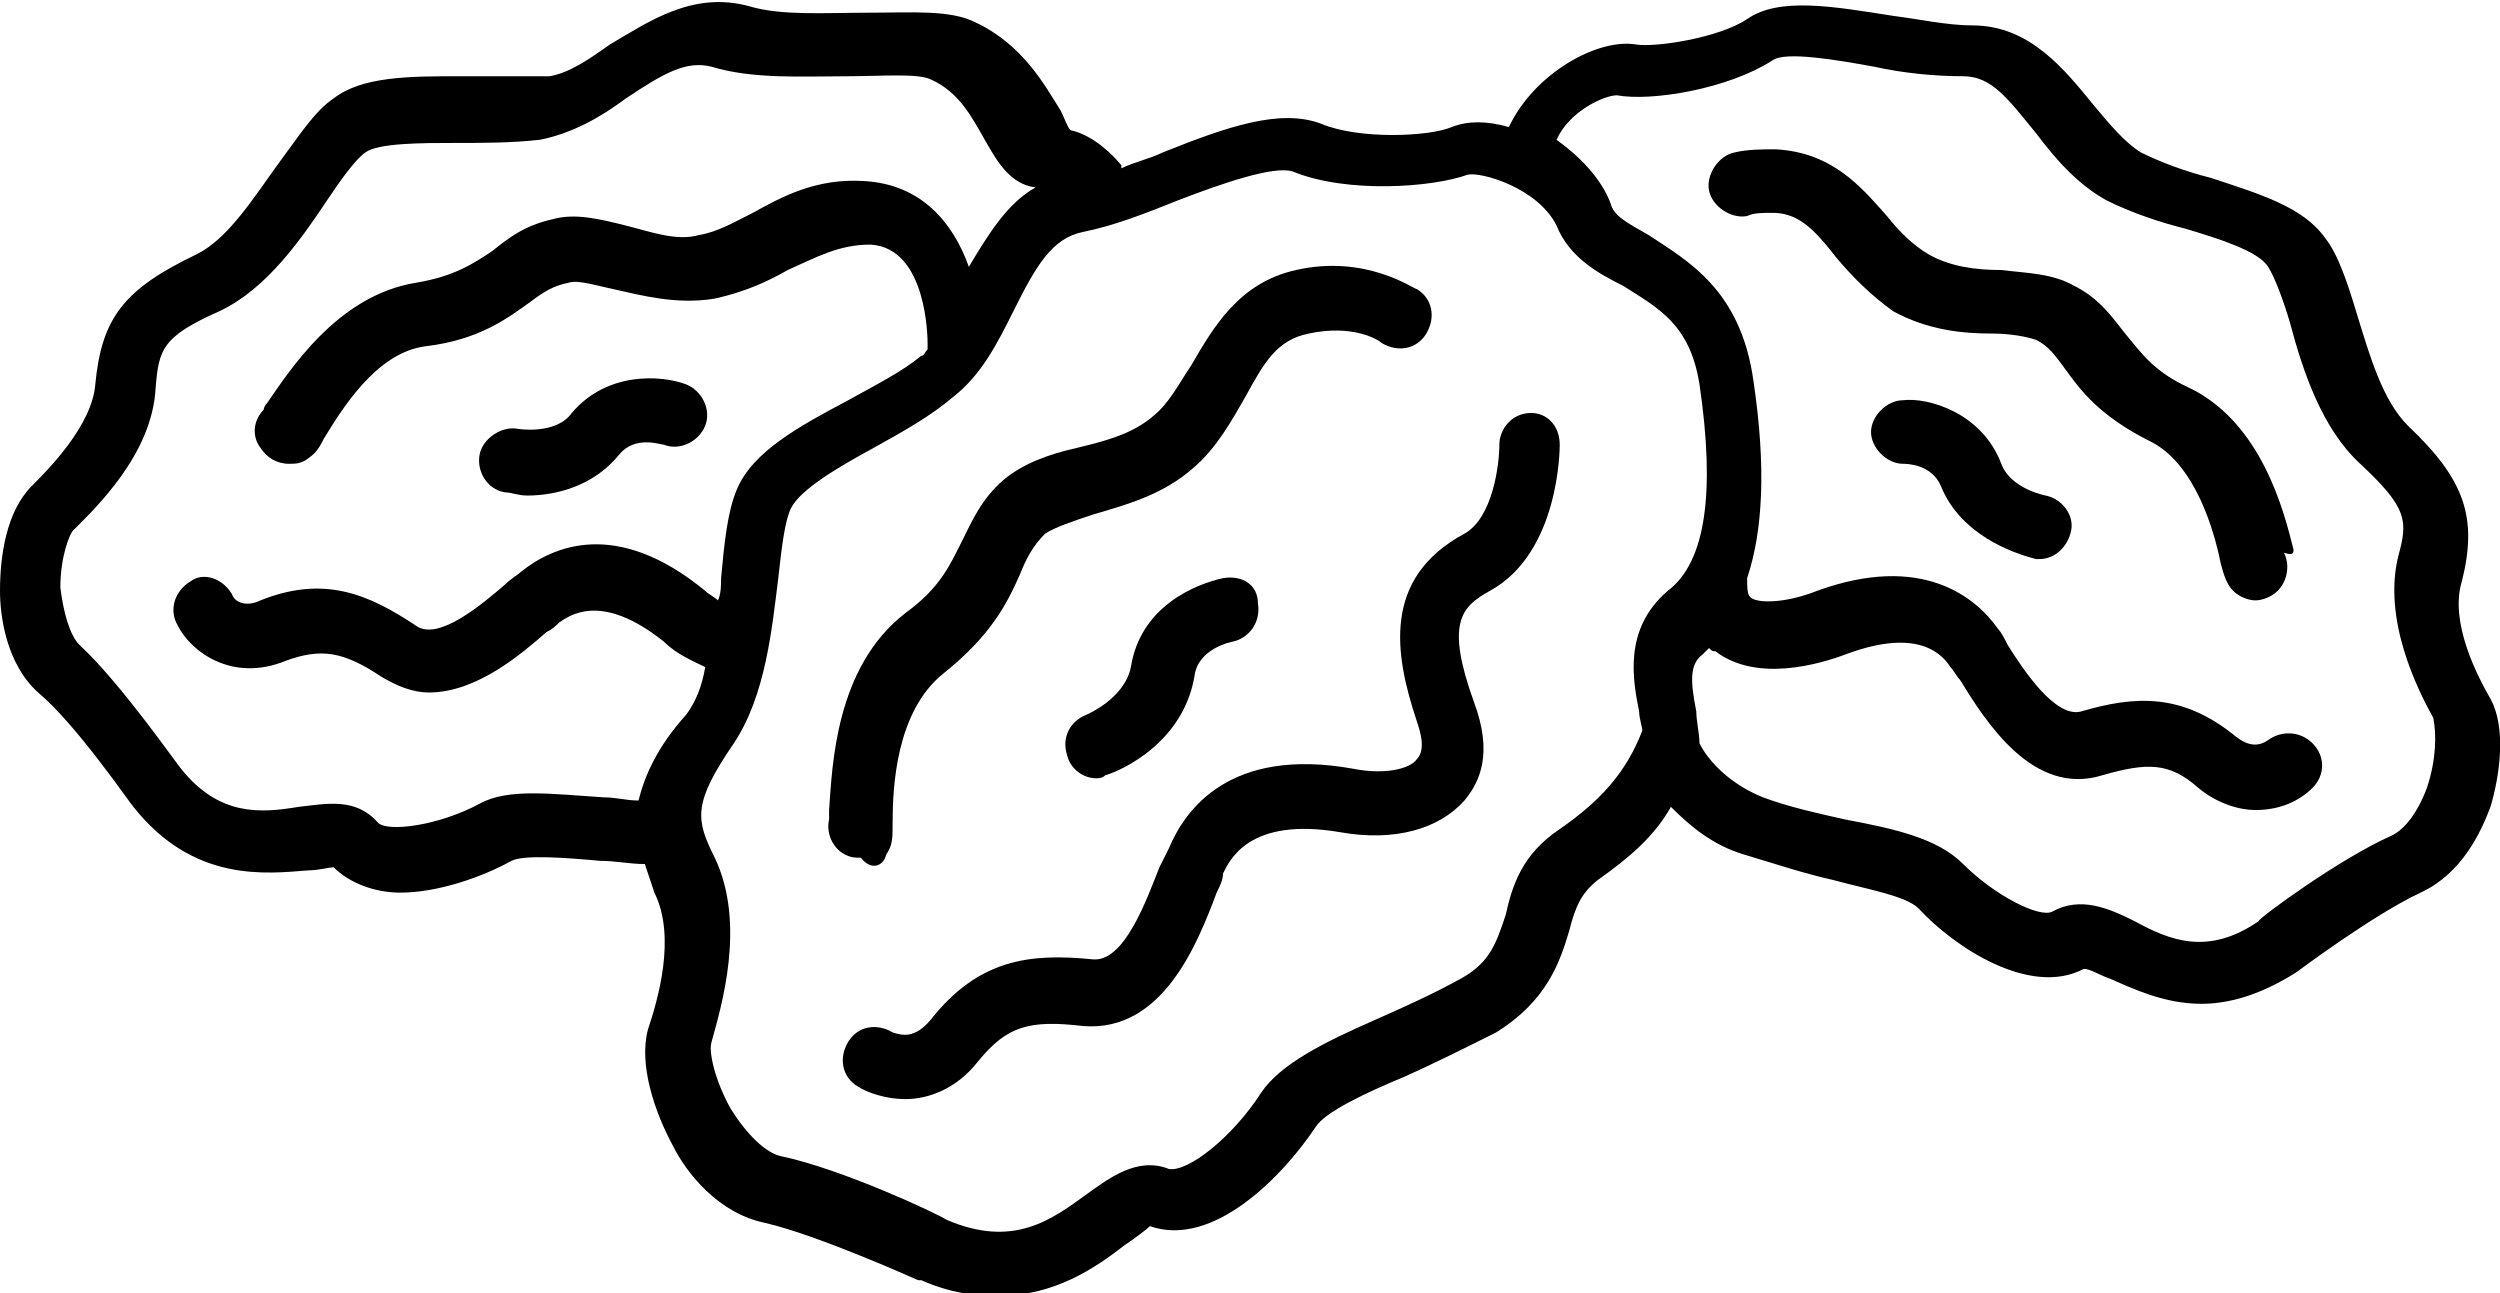
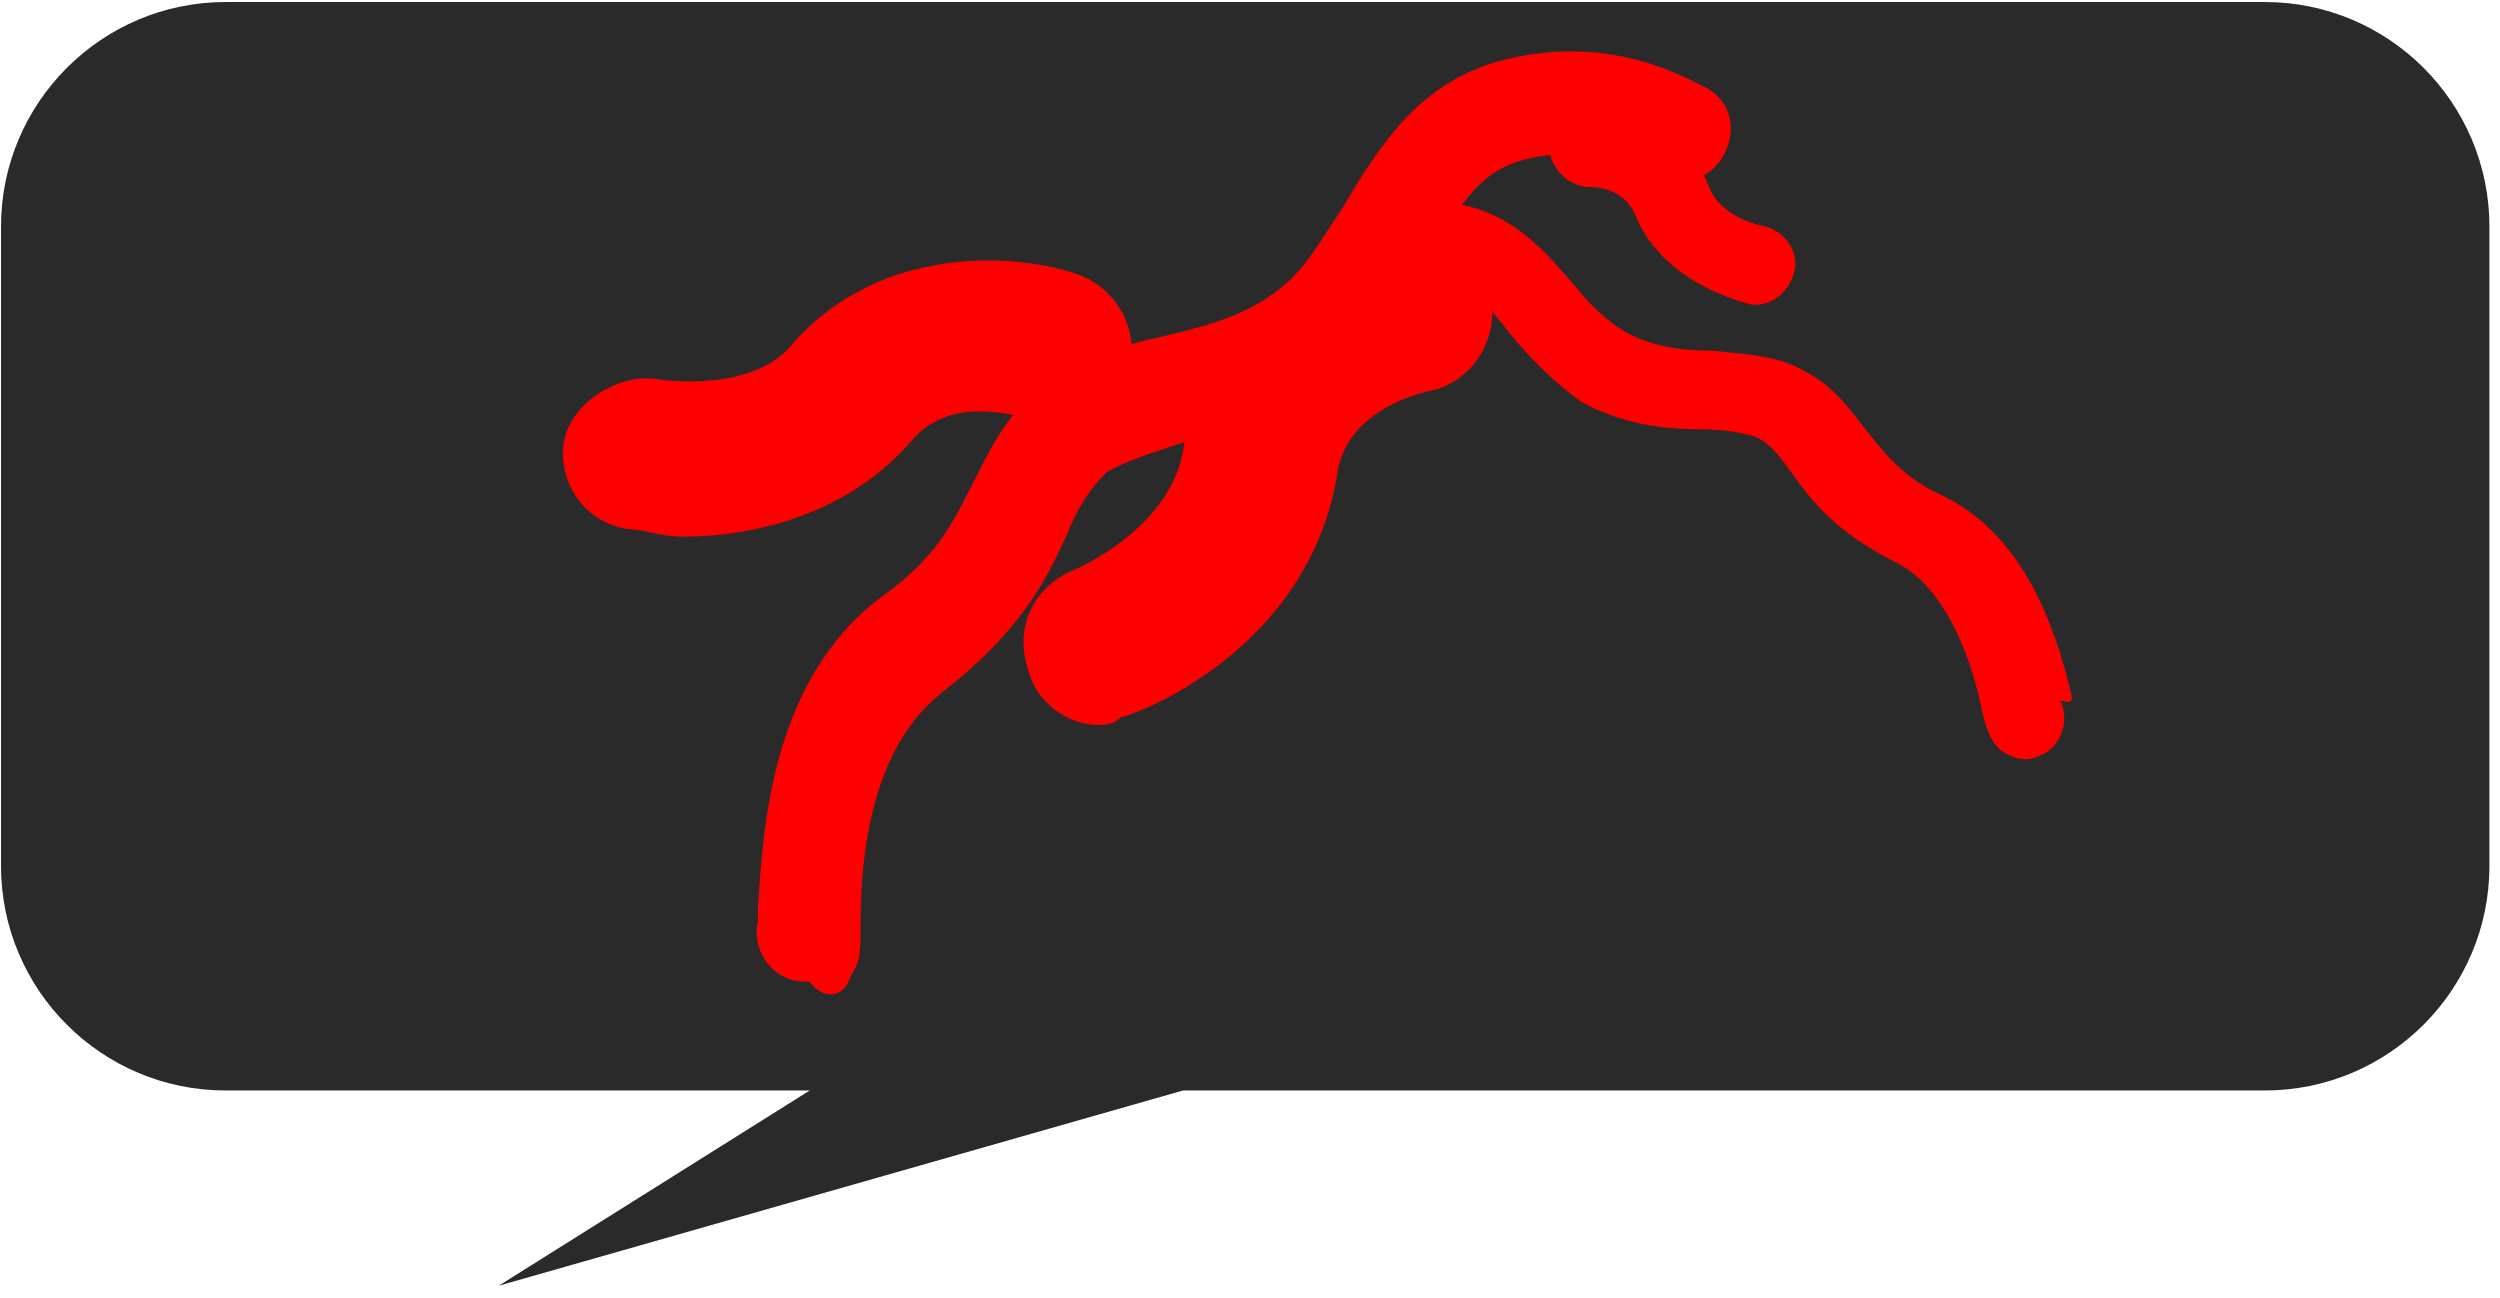
- <svg xmlns="http://www.w3.org/2000/svg" version="1.1" id="Layer_1" x="0px" y="0px" viewBox="-359.3 264.9 78.7 40.7" style="enable-background:new -359.3 264.9 78.7 40.7;" xml:space="preserve">
+ <svg xmlns="http://www.w3.org/2000/svg" width="100%" height="100%" viewBox="0 0 79 41" version="1.1" xml:space="preserve" style="fill-rule:evenodd;clip-rule:evenodd;stroke-linejoin:round;stroke-miterlimit:2;">
  <g>
-     <path d="M-331.4,291.8c0.2-0.3,0.2-0.5,0.2-1c0-1.1,0.1-3.5,1.6-4.7c1.5-1.2,2-2.2,2.4-3.1c0.2-0.5,0.4-0.9,0.8-1.3   c0.3-0.2,0.9-0.4,1.5-0.6c1-0.3,2.2-0.6,3.2-1.5c0.7-0.6,1.2-1.5,1.6-2.2c0.6-1.1,1-1.8,2-2c1.4-0.3,2.2,0.2,2.3,0.3   c0.5,0.3,1.1,0.2,1.4-0.3c0.3-0.5,0.2-1.1-0.3-1.4c-0.1,0-1.6-1.1-3.8-0.6c-1.8,0.4-2.6,1.8-3.3,3c-0.4,0.6-0.7,1.2-1.2,1.6   c-0.7,0.6-1.6,0.8-2.4,1c-0.9,0.2-1.7,0.5-2.3,1c-0.7,0.6-1,1.3-1.3,1.9c-0.4,0.8-0.7,1.5-1.8,2.3c-2.2,1.7-2.3,4.8-2.4,6.2   c0,0.1,0,0.2,0,0.3c-0.1,0.4,0.1,0.9,0.5,1.1c0.2,0.1,0.3,0.1,0.5,0.1C-331.9,292.3-331.5,292.2-331.4,291.8z" />
-     <path d="M-311.1,277.9C-311.1,277.9-311.2,277.9-311.1,277.9c-0.6,0-1,0.5-1,1c0,0.6-0.2,2.3-1.1,2.8c-2.6,1.4-2.2,3.8-1.5,5.9   c0.1,0.3,0.3,0.9,0,1.2c-0.2,0.3-1,0.5-2,0.3c-3.9-0.7-5.3,1.3-5.8,2.5c-0.1,0.2-0.2,0.4-0.3,0.6c-0.4,1-1.1,3-2.1,2.9   c-2-0.2-3.6,0-5.1,1.9c-0.5,0.6-0.9,0.5-1.2,0.4c-0.5-0.3-1.1-0.2-1.4,0.3c-0.3,0.5-0.2,1.1,0.3,1.4c0.3,0.2,0.9,0.4,1.5,0.4   c0.7,0,1.6-0.3,2.3-1.2c0.9-1.1,1.6-1.3,3.3-1.1c2.5,0.2,3.6-2.6,4.2-4.2c0.1-0.2,0.2-0.4,0.2-0.6c0.2-0.4,0.8-1.8,3.7-1.3   c1.7,0.3,3.1-0.1,3.9-1c0.5-0.6,0.9-1.5,0.3-3.1c-0.9-2.5-0.4-3,0.5-3.5c2.2-1.2,2.2-4.5,2.2-4.6   C-310.2,278.3-310.6,277.9-311.1,277.9z" />
-     <path d="M-320.8,283.1c-0.9,0.2-2.6,0.9-2.9,2.8c-0.2,1-1.4,1.5-1.4,1.5c-0.5,0.2-0.8,0.7-0.6,1.3c0.1,0.4,0.5,0.7,0.9,0.7   c0.1,0,0.2,0,0.3-0.1c0.1,0,2.4-0.8,2.8-3.1c0.1-0.9,1.2-1.1,1.2-1.1c0.5-0.1,0.9-0.6,0.8-1.2C-319.7,283.3-320.2,283-320.8,283.1z   " />
-     <path d="M-343.4,280.4c0.2,0,0.4,0.1,0.7,0.1c0.9,0,2.1-0.3,2.9-1.3c0.5-0.6,1.3-0.3,1.4-0.3c0.5,0.2,1.1-0.1,1.3-0.6   c0.2-0.5-0.1-1.1-0.6-1.3c-0.8-0.3-2.5-0.4-3.6,0.9c-0.5,0.7-1.7,0.5-1.7,0.5c-0.5-0.1-1.1,0.3-1.2,0.8S-344,280.3-343.4,280.4z" />
-     <path d="M-280.9,286.9c-0.4-0.7-1.3-2.4-0.9-3.7c0.5-2,0.1-3.2-1.7-4.9c-0.8-0.8-1.2-2.2-1.6-3.5c-0.3-1-0.6-1.9-1-2.4   c-0.7-1-2.1-1.4-3.6-1.9c-0.8-0.2-1.6-0.5-2.2-0.8c-0.5-0.3-1-0.9-1.5-1.5c-0.9-1.1-2-2.5-3.8-2.5c-0.8,0-1.7-0.2-2.5-0.3   c-1.9-0.3-3.6-0.6-4.6,0.1c-0.9,0.6-2.9,0.9-3.5,0.8c-1.2-0.2-3.2,0.9-4,2.6c-0.7-0.2-1.3-0.2-1.8,0c-0.7,0.3-2.9,0.4-4.1-0.1   c-1.3-0.5-3,0.1-5,0.9c-0.4,0.2-0.9,0.3-1.3,0.5v-0.1c-0.5-0.6-1.1-1-1.6-1.1c-0.1-0.1-0.2-0.4-0.3-0.6c-0.5-0.8-1.2-2.1-2.7-2.8   c-0.8-0.4-2-0.3-3.4-0.3c-1.3,0-2.7,0.1-3.7-0.2c-1.8-0.5-3.2,0.5-4.4,1.2c-0.7,0.5-1.3,0.9-1.9,1c-1.1,0-2,0-2.8,0   c-1.6,0-3.1,0-4,0.7c-0.6,0.4-1.1,1.2-1.7,2c-0.8,1.1-1.6,2.4-2.6,2.9c-2.3,1.1-3,2-3.2,4.1c-0.1,1.3-1.5,2.7-2,3.2   c-0.8,0.8-1,2.2-1,3.3c0,0.8,0.2,2.3,1.2,3.2c1.2,1,2.9,3.5,3,3.6c1.9,2.4,4.2,2.1,5.5,2c0.3,0,0.7-0.1,0.8-0.1   c0.5,0.5,1.3,0.8,2.1,0.8c1.2,0,2.6-0.5,3.5-1c0.4-0.2,1.7-0.1,2.8,0c0.5,0,0.9,0.1,1.4,0.1c0.1,0.3,0.2,0.6,0.3,0.9   c0.7,1.4,0.1,3.4-0.2,4.3c-0.3,1.1,0.2,2.6,0.8,3.7c0.4,0.8,1.4,2.1,2.9,2.4c1.7,0.4,4.8,1.8,4.8,1.8h0.1c0.9,0.4,1.7,0.5,2.4,0.5   c1.8,0,3.1-0.9,4-1.6c0.3-0.2,0.7-0.5,0.8-0.6c2,0.7,4.2-1.6,5.2-3.1c0.3-0.5,1.6-1.1,2.8-1.6c0.9-0.4,1.9-0.9,2.9-1.4   c1.6-1,2-2.2,2.3-3.2c0.2-0.8,0.4-1.2,0.9-1.6c1-0.7,1.8-1.4,2.3-2.3c0.6,0.6,1.3,1.2,2.3,1.5c1,0.3,1.9,0.6,2.8,0.8   c1.1,0.3,2.3,0.5,2.7,0.9c1.1,1.2,3.5,2.8,5.2,1.9c0.2,0,0.5,0.2,0.8,0.3c0.7,0.3,1.7,0.8,2.9,0.8c0.9,0,1.9-0.3,3-1   c0,0,2.4-1.8,3.9-2.5c1.3-0.6,1.9-1.9,2.2-2.7C-280.6,289.3-280.4,287.8-280.9,286.9z M-339.2,290.1c-0.4,0-0.7-0.1-1.1-0.1   c-1.6-0.1-3-0.3-3.9,0.2c-1.3,0.7-2.9,0.9-3.2,0.6c-0.7-0.8-1.6-0.6-2.5-0.5c-1.2,0.2-2.5,0.3-3.7-1.2c-0.1-0.1-1.9-2.7-3.2-3.9   c-0.3-0.3-0.5-1-0.6-1.8c0-1,0.3-1.7,0.4-1.8c0.7-0.7,2.5-2.4,2.6-4.5c0.1-1.2,0.2-1.6,2-2.4c1.5-0.7,2.6-2.3,3.4-3.5   c0.4-0.6,0.9-1.3,1.2-1.5c0.4-0.3,1.8-0.3,2.8-0.3c0.9,0,1.8,0,2.7-0.1c1-0.2,1.9-0.7,2.7-1.3c1.2-0.8,1.9-1.2,2.7-1   c1.3,0.4,2.9,0.3,4.3,0.3c1,0,2.2-0.1,2.6,0.1c0.9,0.4,1.3,1.2,1.7,1.9c0.4,0.7,0.8,1.4,1.6,1.5l0,0c-0.9,0.5-1.5,1.5-2.1,2.5   c-0.5-1.4-1.5-2.6-3.3-2.7c-1.5-0.1-2.6,0.5-3.5,1c-0.6,0.3-1.1,0.6-1.7,0.7c-0.7,0.2-1.5-0.1-2.3-0.3c-0.8-0.2-1.6-0.4-2.3-0.2   c-0.9,0.2-1.4,0.6-1.9,1c-0.6,0.4-1.2,0.8-2.4,1c-2.5,0.4-4,2.8-4.7,3.8c-0.1,0.1-0.1,0.2-0.1,0.2c-0.3,0.3-0.4,0.8-0.1,1.2   c0.2,0.3,0.5,0.5,0.9,0.5c0.2,0,0.3,0,0.5-0.1c0.3-0.2,0.4-0.3,0.6-0.7c0.5-0.8,1.6-2.7,3.2-2.9c1.7-0.2,2.6-0.9,3.3-1.4   c0.4-0.3,0.7-0.5,1.2-0.6c0.3-0.1,0.9,0.1,1.4,0.2c0.9,0.2,2,0.5,3.2,0.3c0.9-0.2,1.6-0.5,2.3-0.9c0.9-0.4,1.6-0.8,2.6-0.8   c1.8,0.1,1.8,3,1.8,3.1c0,0.1,0,0.1,0,0.2c-0.1,0.1-0.1,0.2-0.2,0.2c-0.6,0.5-1.4,0.9-2.3,1.4c-1.5,0.8-3,1.6-3.5,2.8   c-0.3,0.7-0.4,1.7-0.5,2.8c0,0.2,0,0.5-0.1,0.7c-0.1-0.1-0.3-0.2-0.4-0.3c-2.8-2.3-4.8-1.4-5.8-0.6c-0.1,0.1-0.3,0.2-0.5,0.4   c-0.7,0.6-2.1,1.8-2.8,1.3c-1.5-1-2.9-1.6-4.9-0.8c-0.4,0.2-0.8,0.1-0.9-0.2c-0.3-0.5-0.9-0.7-1.3-0.4c-0.5,0.3-0.7,0.9-0.4,1.4   c0.4,0.8,1.7,1.8,3.4,1.1c1.1-0.4,1.8-0.3,3,0.5c0.5,0.3,1,0.5,1.5,0.5c1.5,0,2.9-1.2,3.7-1.9c0.2-0.1,0.3-0.2,0.4-0.3   c0.3-0.2,1.3-1,3.3,0.6c0.4,0.4,0.9,0.6,1.3,0.8c-0.1,0.6-0.3,1.1-0.6,1.5C-338.6,288.4-339,289.3-339.2,290.1z M-310.2,291   c-1.2,0.8-1.5,1.8-1.7,2.7c-0.3,0.9-0.5,1.5-1.4,2s-1.8,0.9-2.7,1.3c-1.6,0.7-3,1.4-3.6,2.3c-0.9,1.4-2.3,2.5-2.9,2.4   c-1-0.4-1.9,0.3-2.6,0.8c-1.1,0.8-2.3,1.7-4.4,0.8c-0.3-0.2-3.3-1.6-5.2-2c-0.5-0.1-1.1-0.7-1.6-1.5c-0.5-0.9-0.7-1.8-0.6-2.1   c0.3-1.1,1.1-3.7,0.1-5.8c-0.6-1.2-0.7-1.7,0.6-3.6c1-1.5,1.2-3.6,1.4-5.2c0.1-0.9,0.2-1.8,0.4-2.2c0.3-0.6,1.5-1.3,2.6-1.9   c0.9-0.5,1.8-1,2.5-1.6c0.9-0.7,1.4-1.7,1.9-2.7c0.7-1.4,1.2-2.3,2.2-2.5c1-0.2,2-0.6,3-1c1.3-0.5,3-1.1,3.6-0.9   c1.7,0.7,4.4,0.5,5.5,0.1c0.4-0.1,2.2,0.4,2.8,1.6c0.4,1,1.3,1.5,2.1,1.9c1.1,0.7,2.1,1.2,2.4,3.1c0.5,3.4,0.2,5.6-1,6.5   c-1.4,1.2-1.1,2.8-0.9,3.8c0,0.2,0.1,0.5,0.1,0.6C-308.1,289.2-308.9,290.1-310.2,291z M-282.9,289.7c-0.3,0.8-0.7,1.3-1.1,1.5   c-1.6,0.7-4.2,2.6-4.2,2.7c-1.6,1.1-2.8,0.6-3.9,0c-0.8-0.4-1.7-0.8-2.6-0.3c-0.4,0.2-1.8-0.5-2.8-1.5c-0.8-0.8-2.1-1.1-3.7-1.4   c-0.9-0.2-1.8-0.4-2.6-0.7c-1-0.4-1.7-1.1-2-1.7c0-0.3-0.1-0.7-0.1-1c-0.2-1-0.2-1.5,0.2-1.8c0.1-0.1,0.1-0.1,0.2-0.2   c0.1,0.1,0.1,0.1,0.2,0.1c1.3,1,3.3,0.4,4.1,0.1c2.4-0.9,3.1,0.1,3.3,0.4c0.1,0.1,0.2,0.3,0.3,0.4c0.8,1.3,2.3,3.7,4.5,3   c1.4-0.4,2.1-0.4,3,0.4c0.6,0.5,1.3,0.7,1.8,0.7c0.8,0,1.4-0.3,1.8-0.7c0.4-0.4,0.4-1,0-1.4c-0.4-0.4-1-0.4-1.4-0.1   c-0.3,0.2-0.6,0.2-1-0.1c-1.7-1.4-3.2-1.3-4.9-0.8c-0.8,0.2-1.8-1.3-2.3-2.1c-0.1-0.2-0.2-0.4-0.3-0.5c-0.7-1-2.4-2.4-5.7-1.2   c-1,0.4-1.9,0.4-2.1,0.2c-0.1-0.1-0.1-0.3-0.1-0.6c0.5-1.5,0.6-3.5,0.2-6.2c-0.4-2.9-2.1-3.8-3.3-4.6c-0.7-0.4-1.1-0.6-1.2-1   c-0.3-0.8-1-1.5-1.7-2c0.4-0.9,1.5-1.4,1.9-1.4c1.1,0.2,3.5-0.2,4.9-1.1c0.4-0.3,2.1,0,3.2,0.2c0.9,0.2,1.9,0.3,2.8,0.3   c0.9,0,1.4,0.7,2.3,1.8c0.6,0.8,1.3,1.6,2.2,2.1c0.8,0.4,1.7,0.7,2.5,0.9c1,0.3,2.3,0.7,2.6,1.2c0.2,0.3,0.5,1.1,0.7,1.8   c0.4,1.5,1,3.3,2.2,4.4c1.5,1.4,1.5,1.8,1.2,2.9c-0.5,2,0.6,4.2,1.1,5.1C-282.6,288-282.6,288.8-282.9,289.7z" />
-     <path d="M-287.1,282.2c-0.3-1.2-1-4-3.3-5.1c-1.1-0.5-1.5-1.1-2-1.7c-0.4-0.5-0.8-1.1-1.6-1.5c-0.7-0.4-1.5-0.4-2.3-0.5   c-0.8,0-1.6-0.1-2.3-0.5c-0.5-0.3-0.9-0.7-1.3-1.2c-0.8-0.9-1.7-2-3.5-2.1c-0.4,0-0.9,0-1.3,0.1c-0.5,0.1-0.9,0.7-0.8,1.2   s0.7,0.9,1.2,0.8c0.2-0.1,0.5-0.1,0.8-0.1c0.8,0,1.3,0.5,2,1.4c0.5,0.6,1.1,1.2,1.8,1.7c1.1,0.6,2.2,0.7,3.1,0.7   c0.6,0,1.1,0.1,1.4,0.2c0.4,0.2,0.6,0.5,0.9,0.9c0.5,0.7,1.1,1.5,2.7,2.3c1.4,0.7,2,2.8,2.2,3.8c0.1,0.4,0.2,0.7,0.4,0.9   c0.2,0.2,0.5,0.3,0.7,0.3c0.2,0,0.5-0.1,0.7-0.3c0.3-0.3,0.4-0.8,0.2-1.2C-287.1,282.4-287.1,282.3-287.1,282.2z" />
-     <path d="M-294.9,280.5c0,0-1.1-0.2-1.4-1c-0.6-1.6-2.3-2.1-3.1-2c-0.5,0-1,0.5-1,1s0.5,1,1,1l0,0c0.1,0,0.9,0,1.2,0.7   c0.6,1.5,2.2,2.1,3,2.3h0.1c0.5,0,0.9-0.4,1-0.9C-294,281.1-294.4,280.6-294.9,280.5z" />
+     <g transform="matrix(1.0636,0,0,1.09861,-5.00343,-0.0063345)">
+       <path d="M78.666,6.526C78.666,2.96 75.676,0.064 71.992,0.064L11.408,0.064C7.725,0.064 4.734,2.96 4.734,6.526L4.734,24.911C4.734,28.477 7.725,31.372 11.408,31.372L28.762,31.372L19.521,36.988L39.852,31.372L71.992,31.372C75.676,31.372 78.666,28.477 78.666,24.911L78.666,6.526Z" style="fill:rgb(42,42,42);" />
+     </g>
+     <path d="M74.754,8.79C74.754,6.071 71.616,2.346 68.896,2.346L9.289,2.346C6.57,2.346 3.805,6.09 3.805,8.81L3.805,18.665C3.805,21.385 6.535,26.008 9.255,26.008L68.862,26.008C71.582,26.008 74.754,21.366 74.754,18.646L74.754,8.79Z" style="fill:rgb(42,42,42);" />
+   </g>
+   <g transform="matrix(1.23065,0,0,1.24111,431.585,-332.681)">
+     <g transform="matrix(1.31694,0,0,1.27124,107.57,-78.031)">
+       <path d="M-331.4,291.8C-331.2,291.5 -331.2,291.3 -331.2,290.8C-331.2,289.7 -331.1,287.3 -329.6,286.1C-328.1,284.9 -327.6,283.9 -327.2,283C-327,282.5 -326.8,282.1 -326.4,281.7C-326.1,281.5 -325.5,281.3 -324.9,281.1C-323.9,280.8 -322.7,280.5 -321.7,279.6C-321,279 -320.5,278.1 -320.1,277.4C-319.5,276.3 -319.1,275.6 -318.1,275.4C-316.7,275.1 -315.9,275.6 -315.8,275.7C-315.3,276 -314.7,275.9 -314.4,275.4C-314.1,274.9 -314.2,274.3 -314.7,274C-314.8,274 -316.3,272.9 -318.5,273.4C-320.3,273.8 -321.1,275.2 -321.8,276.4C-322.2,277 -322.5,277.6 -323,278C-323.7,278.6 -324.6,278.8 -325.4,279C-326.3,279.2 -327.1,279.5 -327.7,280C-328.4,280.6 -328.7,281.3 -329,281.9C-329.4,282.7 -329.7,283.4 -330.8,284.2C-333,285.9 -333.1,289 -333.2,290.4L-333.2,290.7C-333.3,291.1 -333.1,291.6 -332.7,291.8C-332.5,291.9 -332.4,291.9 -332.2,291.9C-331.9,292.3 -331.5,292.2 -331.4,291.8Z" style="fill:rgb(255,0,0);fill-rule:nonzero;" />
+     </g>
+     <g transform="matrix(1.98053,0,0,1.97666,320.768,-285.537)">
+       <path d="M-320.8,283.1C-321.7,283.3 -323.4,284 -323.7,285.9C-323.9,286.9 -325.1,287.4 -325.1,287.4C-325.6,287.6 -325.9,288.1 -325.7,288.7C-325.6,289.1 -325.2,289.4 -324.8,289.4C-324.7,289.4 -324.6,289.4 -324.5,289.3C-324.4,289.3 -322.1,288.5 -321.7,286.2C-321.6,285.3 -320.5,285.1 -320.5,285.1C-320,285 -319.6,284.5 -319.7,283.9C-319.7,283.3 -320.2,283 -320.8,283.1Z" style="fill:rgb(255,0,0);fill-rule:nonzero;" />
+     </g>
+     <g transform="matrix(2.03244,0,0,1.90531,363.363,-252.725)">
+       <path d="M-343.4,280.4C-343.2,280.4 -343,280.5 -342.7,280.5C-341.8,280.5 -340.6,280.2 -339.8,279.2C-339.3,278.6 -338.5,278.9 -338.4,278.9C-337.9,279.1 -337.3,278.8 -337.1,278.3C-336.9,277.8 -337.2,277.2 -337.7,277C-338.5,276.7 -340.2,276.6 -341.3,277.9C-341.8,278.6 -343,278.4 -343,278.4C-343.5,278.3 -344.1,278.7 -344.2,279.2C-344.3,279.7 -344,280.3 -343.4,280.4Z" style="fill:rgb(255,0,0);fill-rule:nonzero;" />
+     </g>
+     <g transform="matrix(1,0,0,1,-10.3958,3.58144)">
+       <path d="M-287.1,282.2C-287.4,281 -288.1,278.2 -290.4,277.1C-291.5,276.6 -291.9,276 -292.4,275.4C-292.8,274.9 -293.2,274.3 -294,273.9C-294.7,273.5 -295.5,273.5 -296.3,273.4C-297.1,273.4 -297.9,273.3 -298.6,272.9C-299.1,272.6 -299.5,272.2 -299.9,271.7C-300.7,270.8 -301.6,269.7 -303.4,269.6C-303.8,269.6 -304.3,269.6 -304.7,269.7C-305.2,269.8 -305.6,270.4 -305.5,270.9C-305.4,271.4 -304.8,271.8 -304.3,271.7C-304.1,271.6 -303.8,271.6 -303.5,271.6C-302.7,271.6 -302.2,272.1 -301.5,273C-301,273.6 -300.4,274.2 -299.7,274.7C-298.6,275.3 -297.5,275.4 -296.6,275.4C-296,275.4 -295.5,275.5 -295.2,275.6C-294.8,275.8 -294.6,276.1 -294.3,276.5C-293.8,277.2 -293.2,278 -291.6,278.8C-290.2,279.5 -289.6,281.6 -289.4,282.6C-289.3,283 -289.2,283.3 -289,283.5C-288.8,283.7 -288.5,283.8 -288.3,283.8C-288.1,283.8 -287.8,283.7 -287.6,283.5C-287.3,283.2 -287.2,282.7 -287.4,282.3C-287.1,282.4 -287.1,282.3 -287.1,282.2Z" style="fill:rgb(255,0,0);fill-rule:nonzero;" />
+     </g>
+     <g transform="matrix(1,0,0,1,-10.5133,-6.69124)">
+       <path d="M-294.9,280.5C-294.9,280.5 -296,280.3 -296.3,279.5C-296.9,277.9 -298.6,277.4 -299.4,277.5C-299.9,277.5 -300.4,278 -300.4,278.5C-300.4,279 -299.9,279.5 -299.4,279.5C-299.3,279.5 -298.5,279.5 -298.2,280.2C-297.6,281.7 -296,282.3 -295.2,282.5L-295.1,282.5C-294.6,282.5 -294.2,282.1 -294.1,281.6C-294,281.1 -294.4,280.6 -294.9,280.5Z" style="fill:rgb(255,0,0);fill-rule:nonzero;" />
+     </g>
  </g>
</svg>
